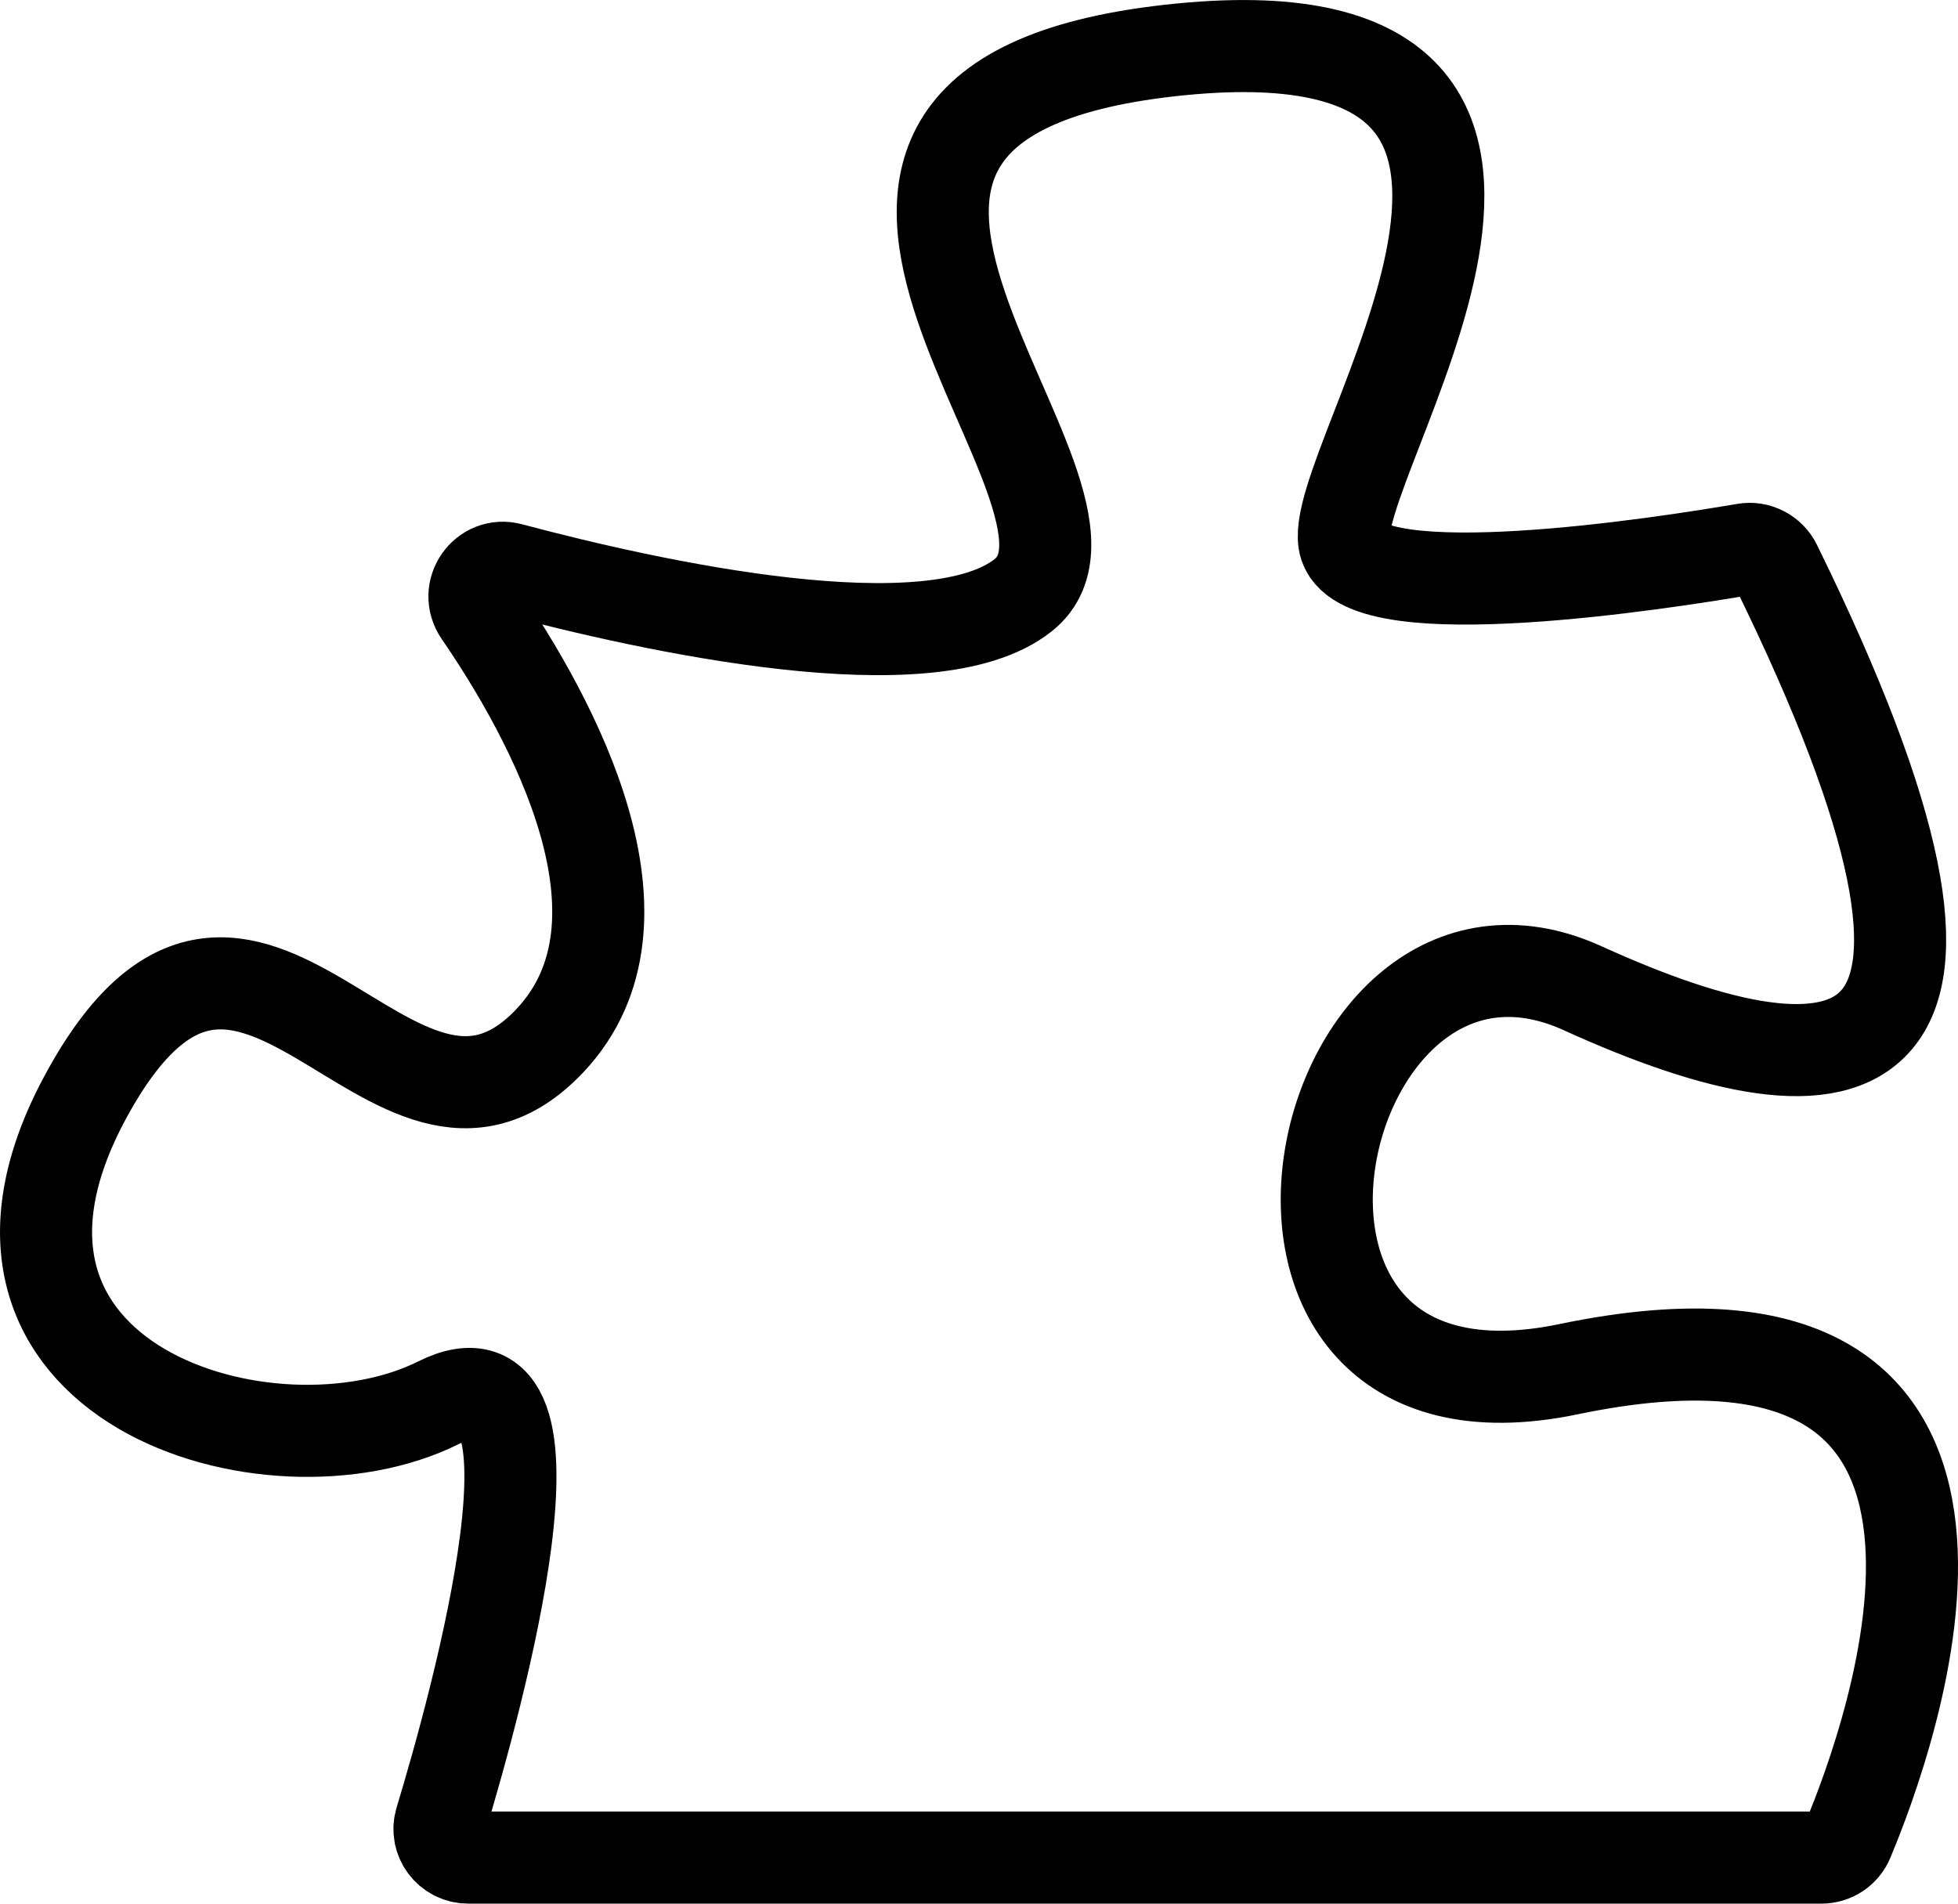
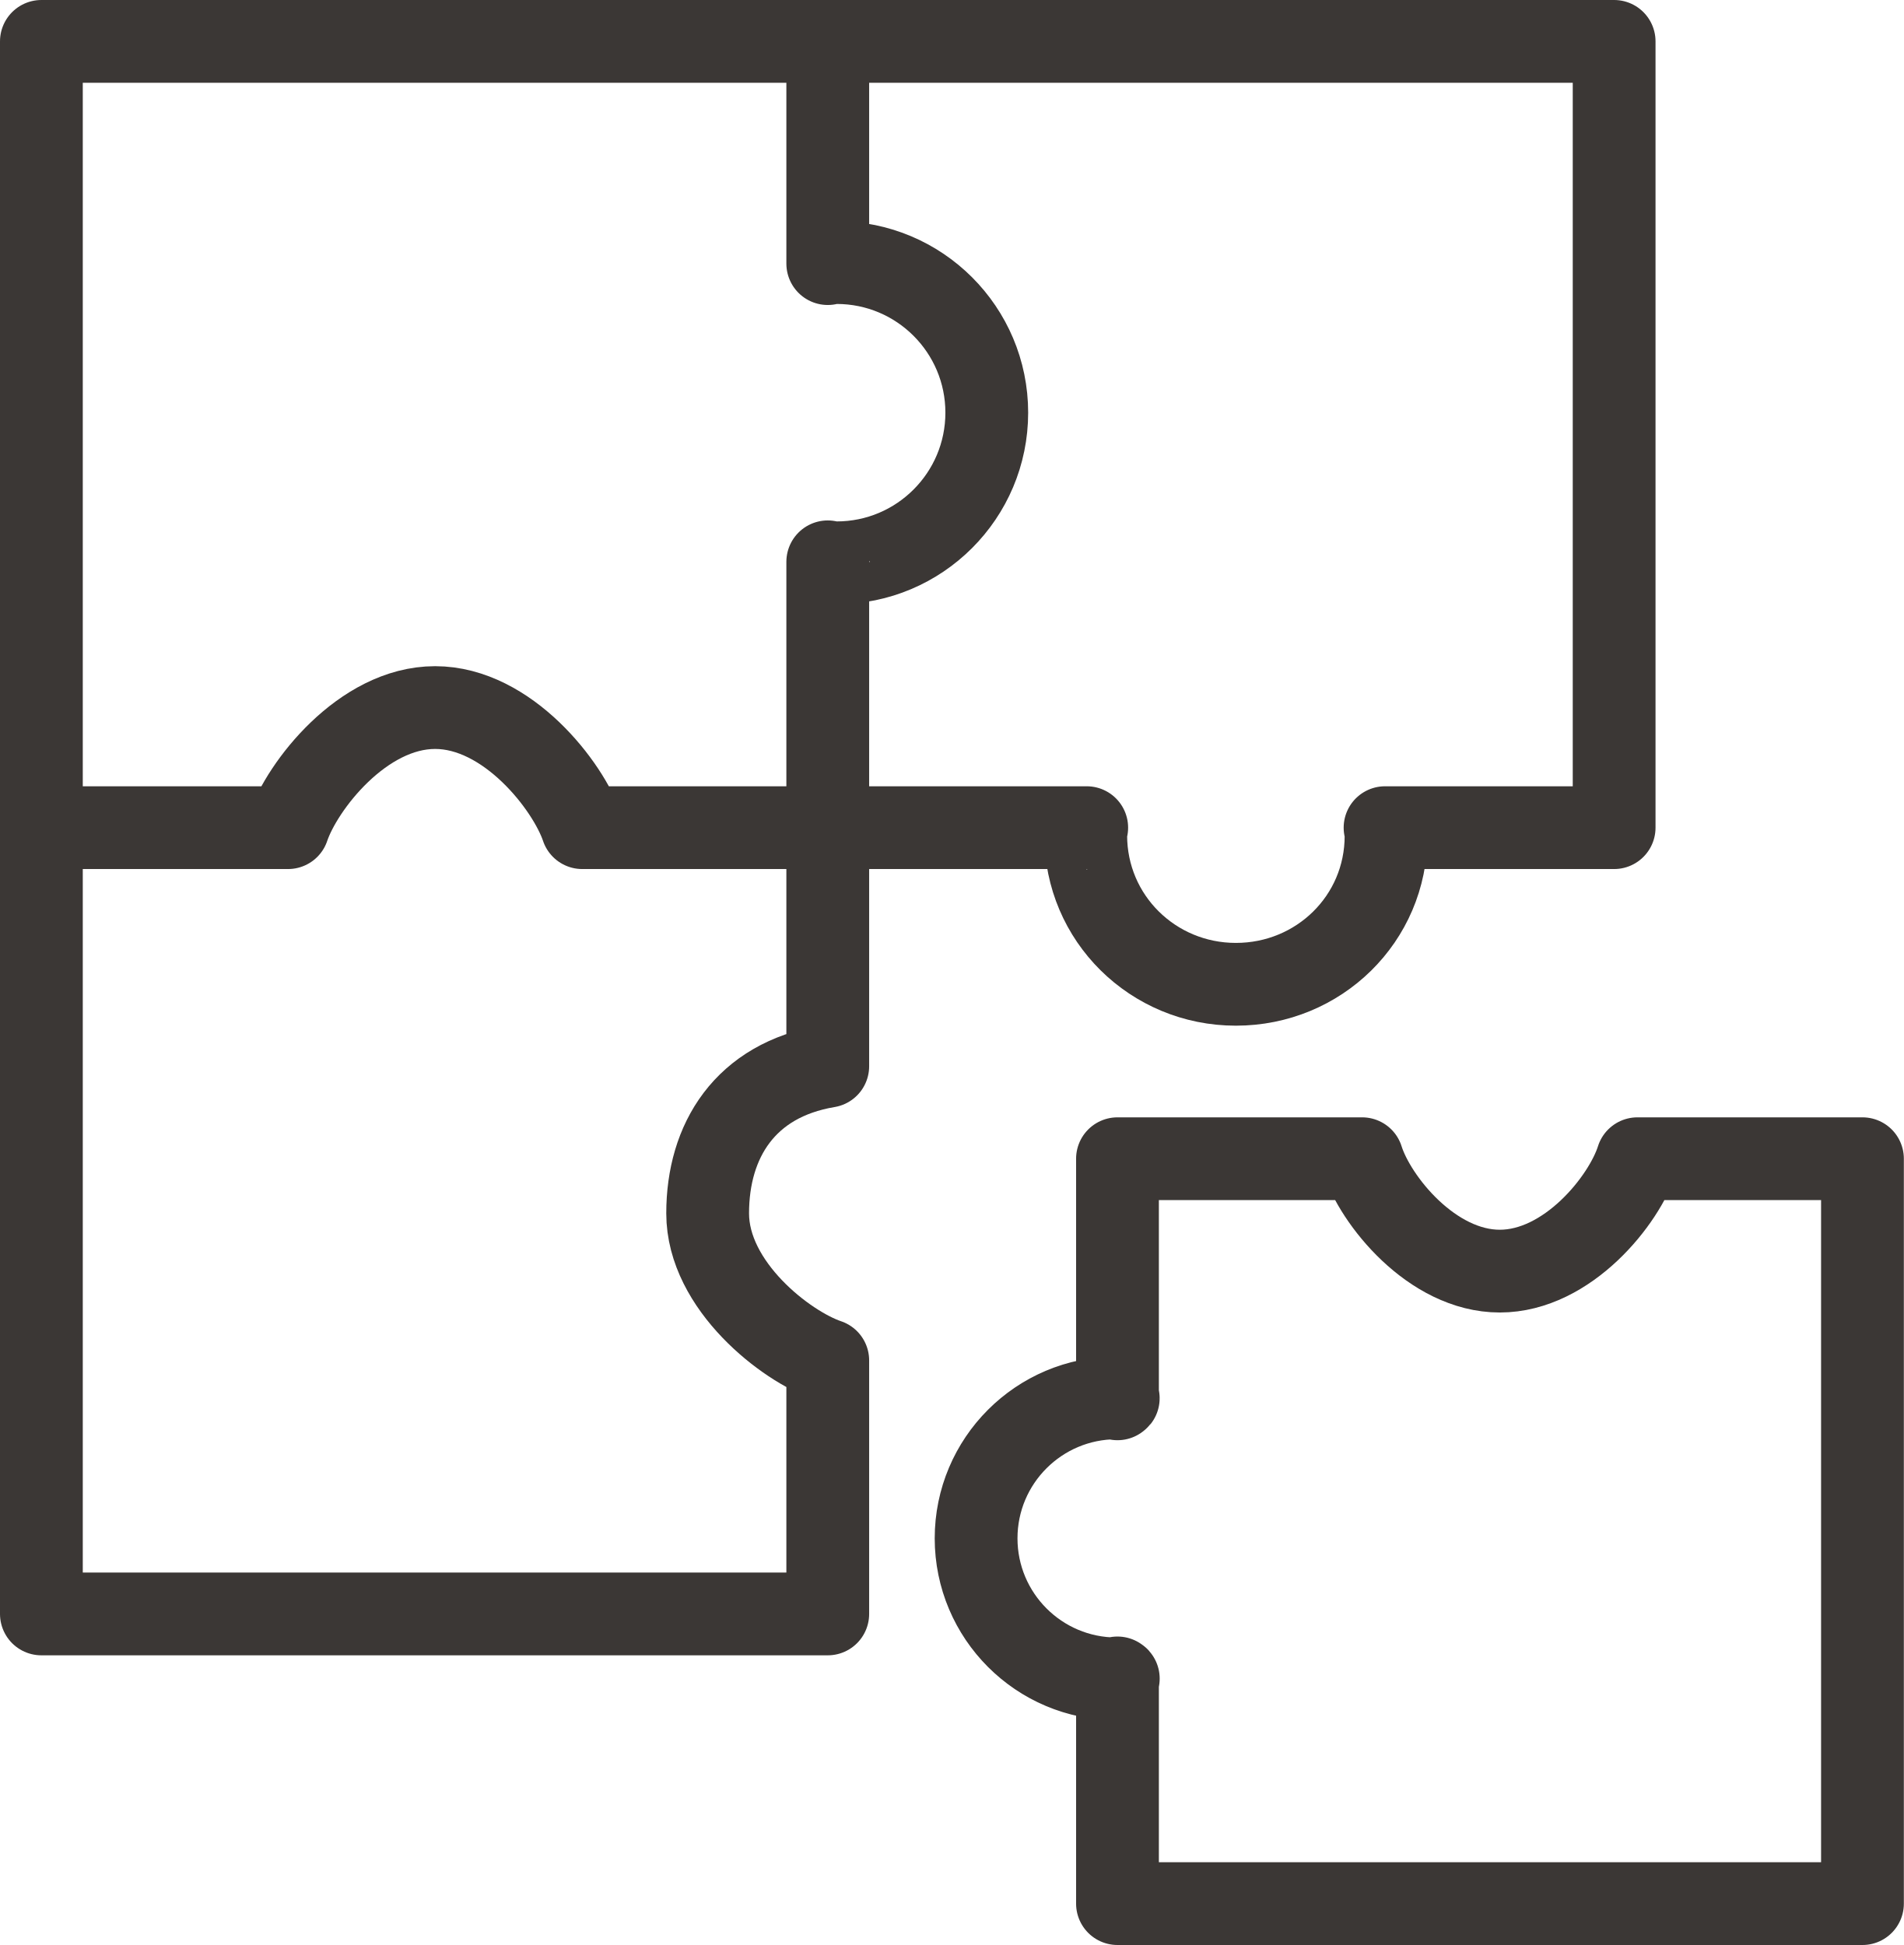
- <svg xmlns="http://www.w3.org/2000/svg" version="1.1" id="Layer_1" x="0px" y="0px" width="42.531px" height="41.349px" viewBox="0 0 42.531 41.349" enable-background="new 0 0 42.531 41.349" xml:space="preserve">
-   <path fill="none" stroke="#000000" stroke-width="2" stroke-linecap="round" stroke-linejoin="round" stroke-miterlimit="10" d="  M10.171,40.349h29.393c0.251,0,0.477-0.148,0.574-0.38c0.896-2.136,4.73-12.478-6.069-10.228c-8.335,1.737-5.608-10.965,0.307-8.276  c5.843,2.656,9.801,2.226,4.193-9.191c-0.122-0.248-0.395-0.39-0.667-0.343c-1.786,0.306-8.222,1.307-8.684-0.081  c-0.538-1.613,6.913-11.945-3.796-10.754c-10.554,1.173-0.505,9.679-3.194,11.83c-1.989,1.591-8.095,0.24-11.141-0.571  c-0.561-0.15-0.997,0.48-0.668,0.959c1.563,2.279,3.985,6.685,1.525,9.291c-3.428,3.63-6.548-5.308-10.082,1.21  c-3.381,6.234,4.033,8.469,7.663,6.654c3.046-1.523,0.837,6.471,0.048,9.079C9.451,39.948,9.752,40.349,10.171,40.349z" />
+ <svg xmlns="http://www.w3.org/2000/svg" version="1.1" id="Layer_1" x="0px" y="0px" width="46px" height="47px" viewBox="0 0 46 47" style="enable-background:new 0 0 46 47;" xml:space="preserve">
+   <g>
+     <path style="fill:none;stroke:#3B3735;stroke-width:2;stroke-linecap:round;stroke-linejoin:round;stroke-miterlimit:10;" d="   M20.214,6.345C20.132,6.345,20,6.364,20,6.37V1H1v19h5.959c0.336-1,1.799-2.902,3.554-2.902S13.732,19,14.068,20H20v-6.424   c0,0.005,0.132,0.024,0.214,0.024c2.003,0,3.628-1.624,3.628-3.628C23.842,7.969,22.218,6.345,20.214,6.345z" />
+     <path style="fill:none;stroke:#3B3735;stroke-width:2;stroke-linecap:round;stroke-linejoin:round;stroke-miterlimit:10;" d="   M26.979,40.569c0.078,0,0.021-0.018,0.021-0.023V46h18V28h-5.437c-0.315,1-1.684,2.716-3.326,2.716S33.225,29,32.911,28H27v5.802   c0-0.005,0.057-0.023-0.021-0.023c-1.875,0-3.395,1.52-3.395,3.395C23.585,39.049,25.105,40.569,26.979,40.569z" />
+     <path style="fill:none;stroke:#3B3735;stroke-width:2;stroke-linecap:round;stroke-linejoin:round;stroke-miterlimit:10;" d="M1,20   v19h19v-6.126c-1-0.336-2.902-1.799-2.902-3.554S18,26.101,20,25.765V20" />
+     <path style="fill:none;stroke:#3B3735;stroke-width:2;stroke-linecap:round;stroke-linejoin:round;stroke-miterlimit:10;" d="   M20,20h6.257c-0.005,0-0.024,0.103-0.024,0.186c0,2.003,1.624,3.599,3.628,3.599c2.003,0,3.628-1.582,3.628-3.585   c0-0.083-0.019-0.2-0.024-0.2H39V1H20" />
+   </g>
</svg>
